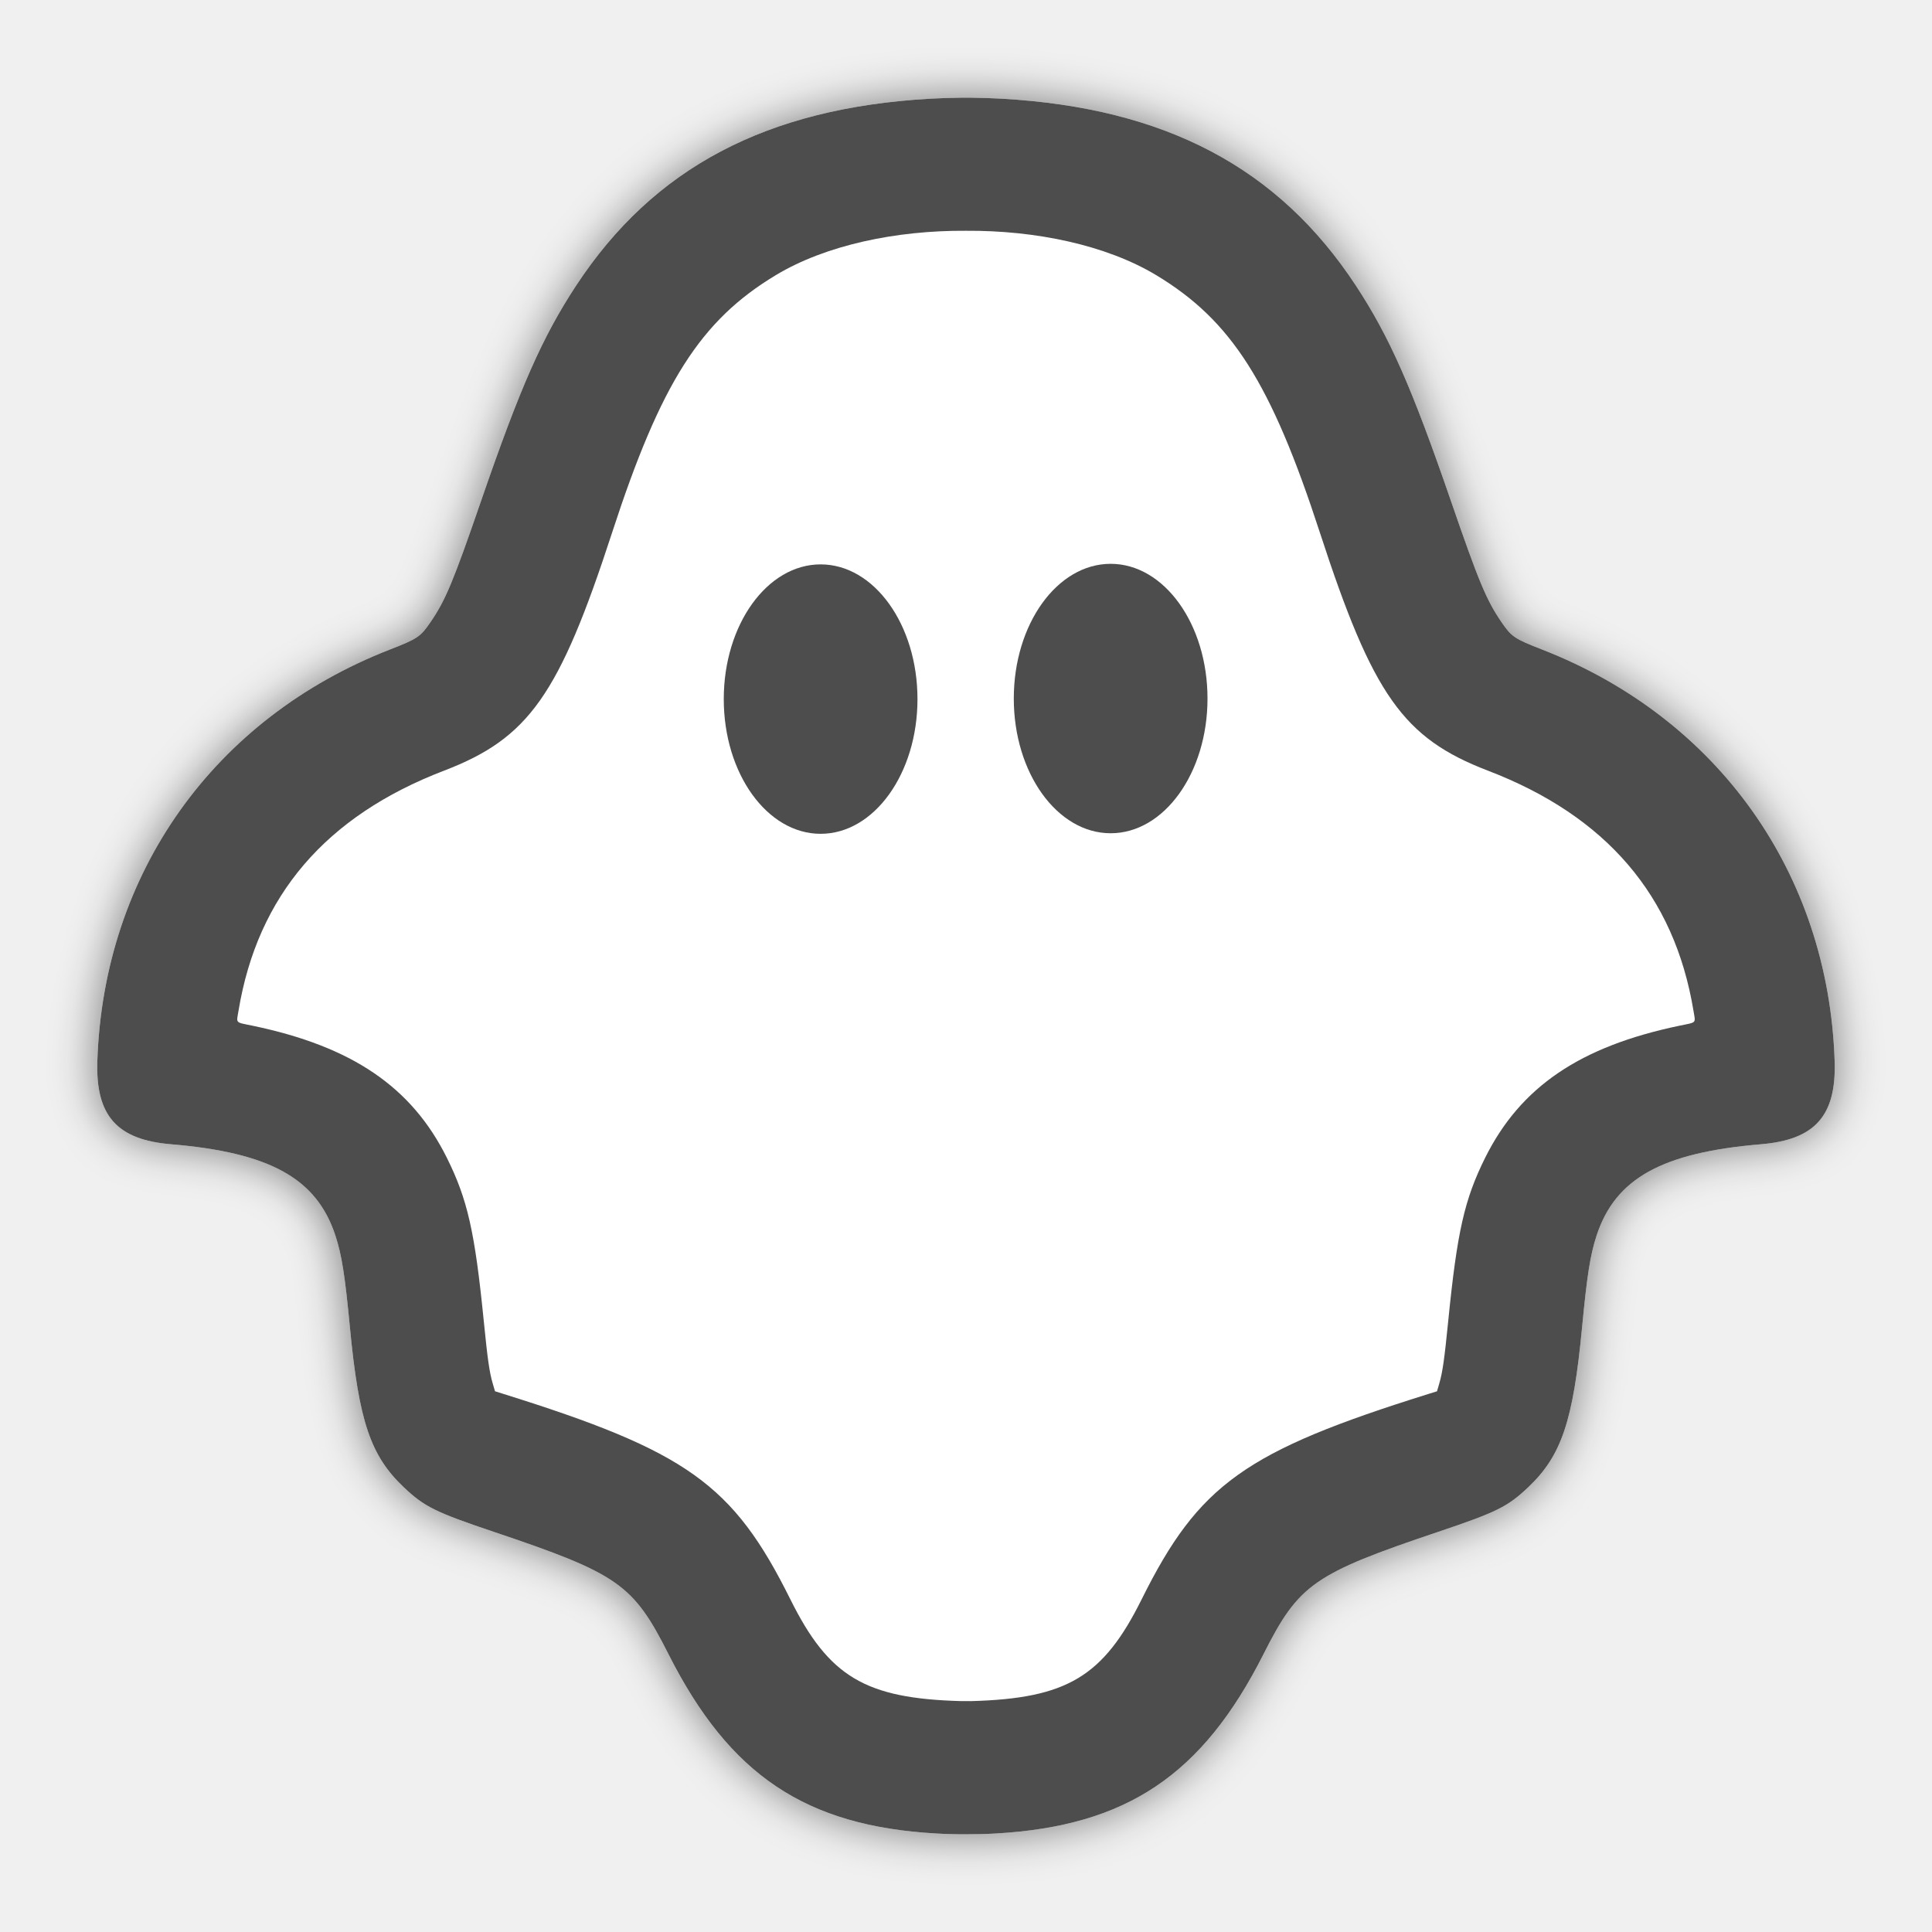
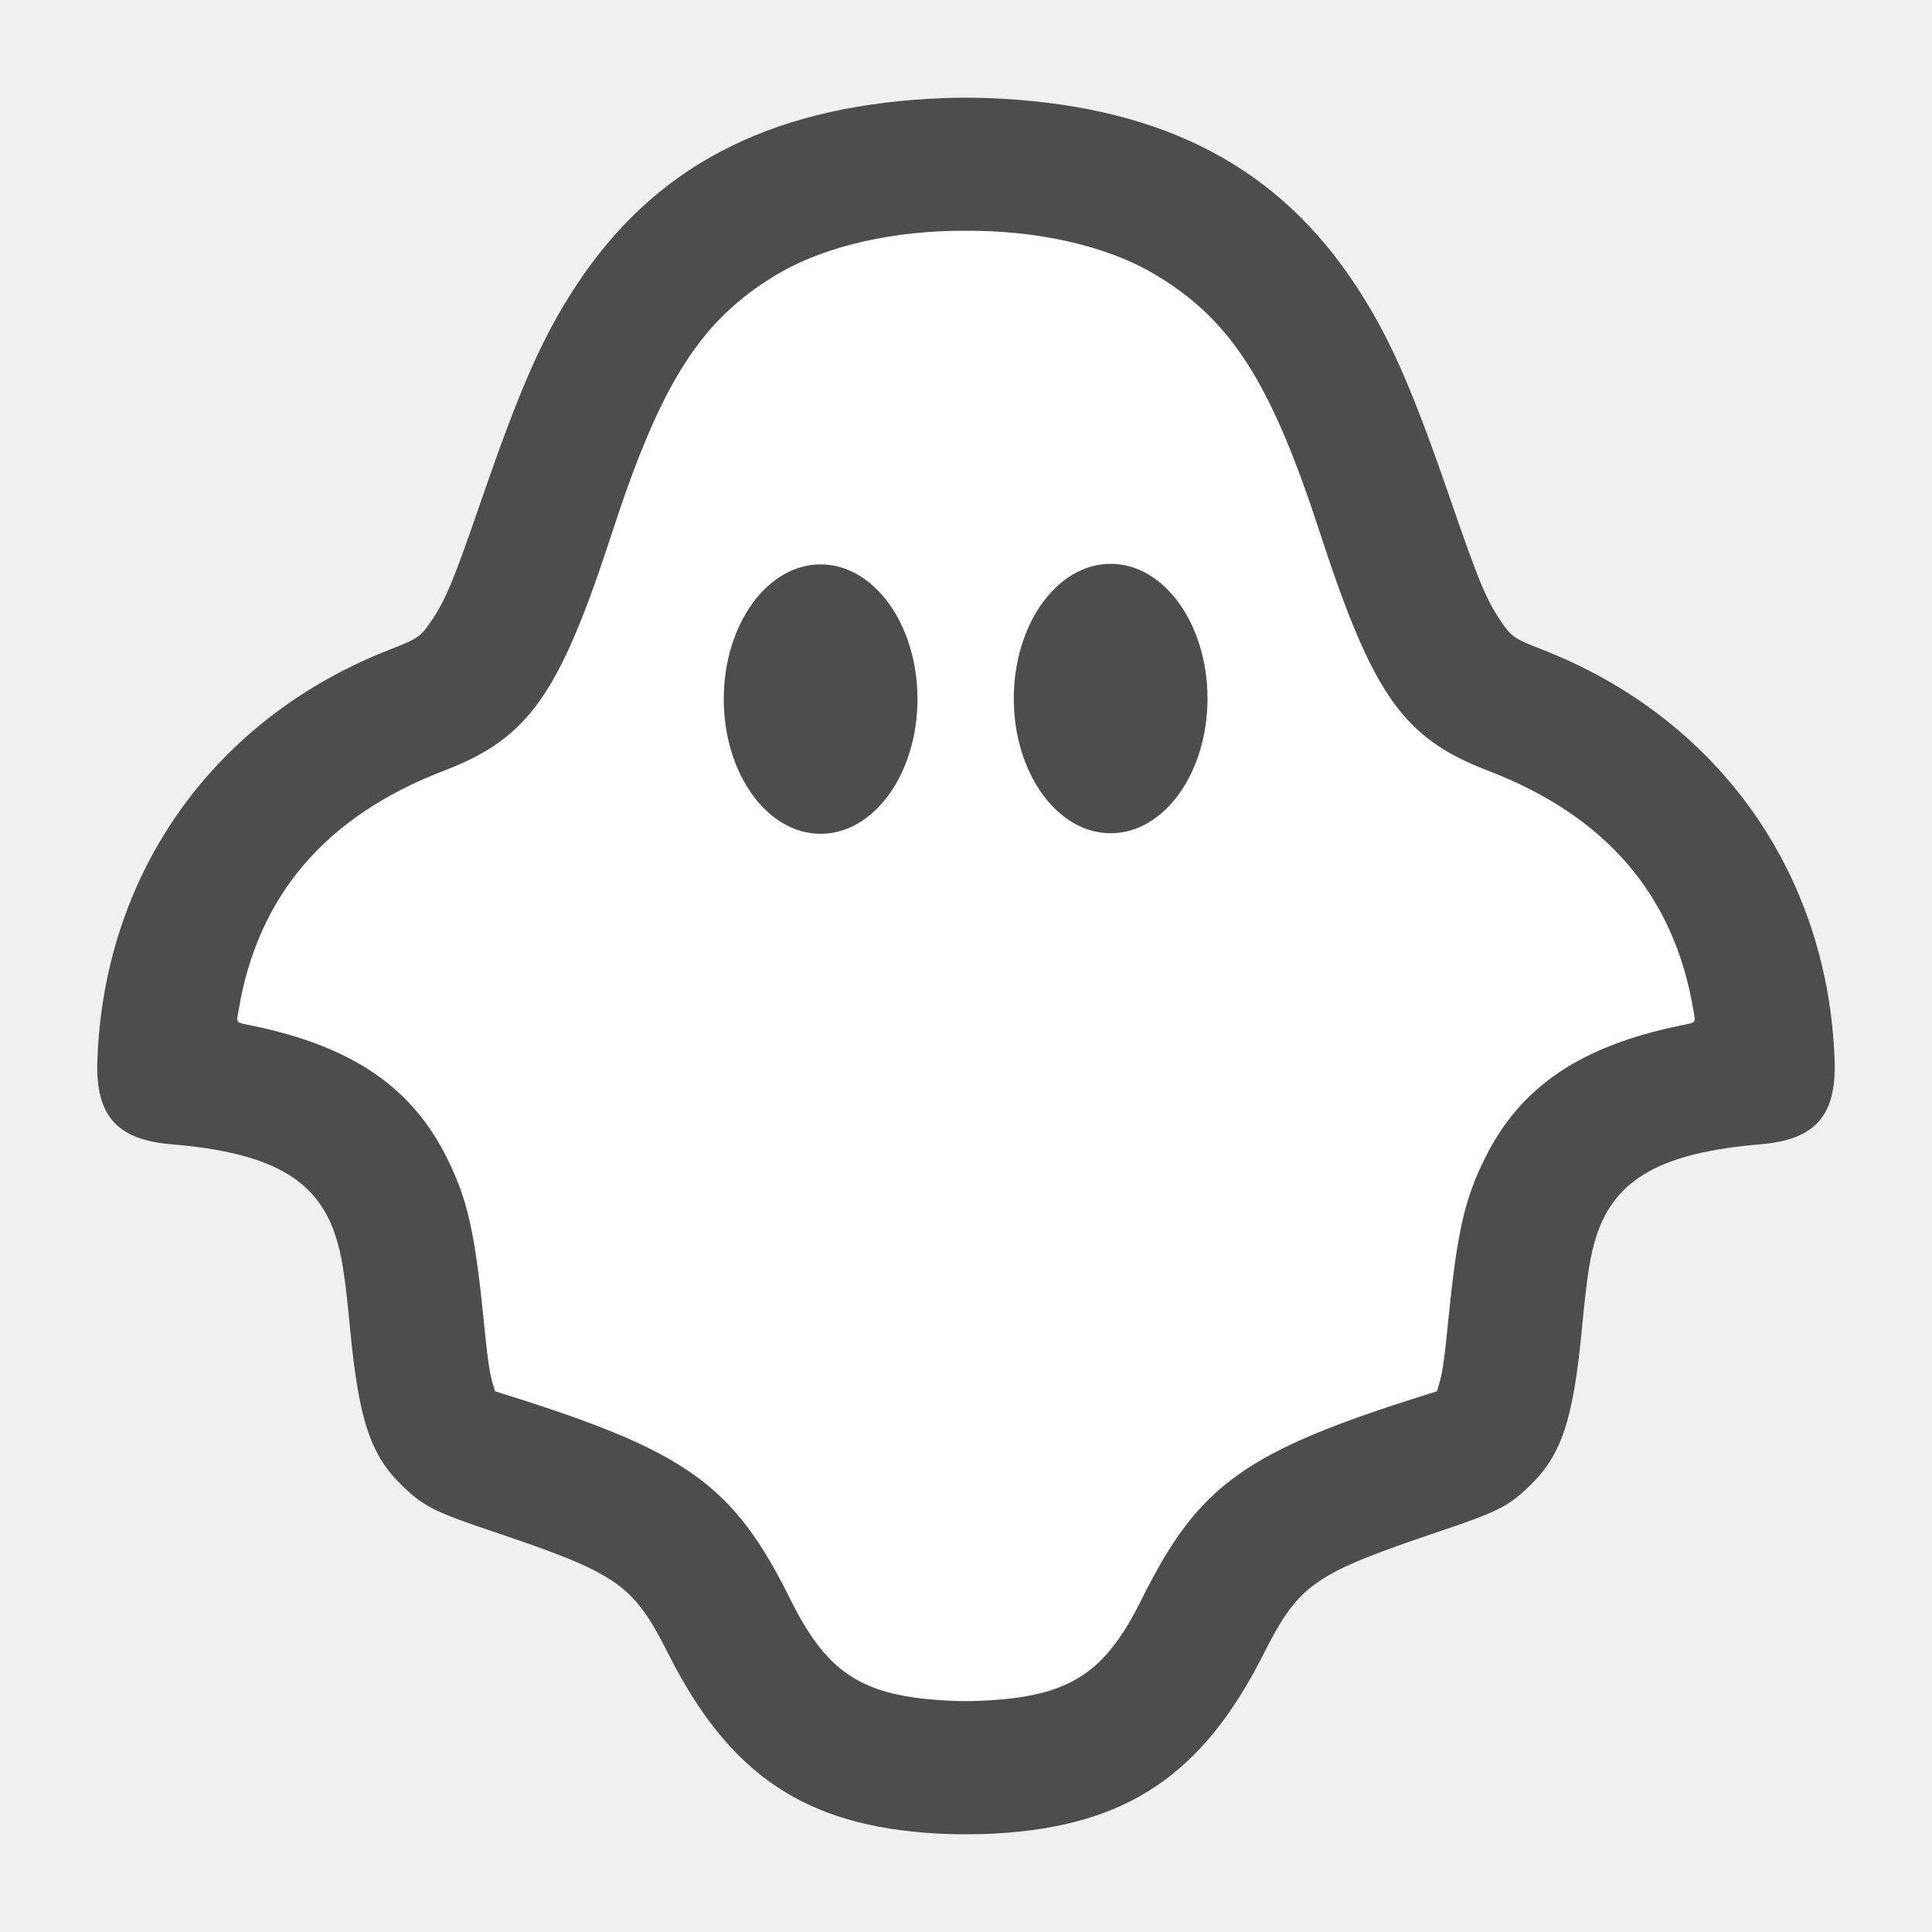
<svg xmlns="http://www.w3.org/2000/svg" id="svg2081" version="1.1" viewBox="0 0 50 50" height="50mm" width="50mm">
-   <defs id="defs2075">
-     <filter style="color-interpolation-filters:sRGB;" id="filter1480">
-       <feFlood flood-opacity="0.498" flood-color="rgb(0,0,0)" result="flood" id="feFlood1470" />
-       <feComposite in="flood" in2="SourceGraphic" operator="in" result="composite1" id="feComposite1472" />
-       <feGaussianBlur in="composite1" stdDeviation="0.5" result="blur" id="feGaussianBlur1474" />
-       <feOffset dx="0" dy="-1.08247e-15" result="offset" id="feOffset1476" />
-       <feComposite in="SourceGraphic" in2="offset" operator="over" result="composite2" id="feComposite1478" />
-     </filter>
-   </defs>
+   <defs id="defs2075" />
  <g id="layer1">
-     <g id="g1282" transform="matrix(1.149925,0,0,1.149925,-3.748115,-3.748115)" style="filter:url(#filter1480)">
+     <g id="g1282" transform="matrix(1.149925,0,0,1.149925,-3.748115,-3.748115)">
      <g id="g998-9-5-6" transform="matrix(0.1875,0,0,0.1875,-13.51812,19.92124)" style="fill:#ffffff">
        <g id="g1085-8-1" style="fill:#ffffff">
          <path style="font-variation-settings:normal;opacity:1;vector-effect:none;fill:#ffffff;fill-opacity:1;fill-rule:evenodd;stroke:#00ff00;stroke-width:0.188;stroke-linecap:butt;stroke-linejoin:miter;stroke-miterlimit:4;stroke-dasharray:0.188, 0.375;stroke-dashoffset:0;stroke-opacity:0;stop-color:#000000;stop-opacity:1" d="m -454.803,14.014 c 5.934,-0.04 11.921,1.213 16.176,3.773 6.409,3.857 9.775,9.15 13.924,21.893 4.503,13.83 7.088,17.493 14.295,20.256 10.067,3.859 15.865,10.629 17.484,20.418 0.183,1.109 0.319,0.963 -1.189,1.277 -8.467,1.765 -13.531,5.207 -16.529,11.232 -1.764,3.545 -2.386,6.299 -3.143,13.896 -0.324,3.256 -0.483,4.36 -0.76,5.305 l -0.193,0.664 -0.672,0.209 c -15.665,4.897 -19.591,7.706 -24.455,17.494 -3.272,6.585 -6.364,8.429 -14.512,8.652 -0.094,0.002 -0.247,-3.6e-4 -0.426,-0.004 -0.179,0.004 -0.332,0.004 -0.426,0.002 -8.148,-0.224 -11.239,-2.068 -14.512,-8.652 -4.864,-9.788 -8.79,-12.595 -24.455,-17.492 l -0.67,-0.211 -0.195,-0.664 c -0.277,-0.944 -0.436,-2.049 -0.76,-5.305 -0.757,-7.597 -1.379,-10.351 -3.143,-13.896 -2.998,-6.026 -8.063,-9.466 -16.529,-11.23 -1.508,-0.314 -1.373,-0.169 -1.189,-1.277 1.619,-9.788 7.418,-16.559 17.484,-20.418 7.207,-2.763 9.792,-6.426 14.295,-20.256 4.149,-12.743 7.515,-18.036 13.924,-21.893 4.255,-2.561 10.242,-3.813 16.176,-3.773 z" transform="matrix(1.411111,0,0,1.411111,847.2069,-80.93628)" id="path1079-9-5" />
          <path style="font-variation-settings:normal;opacity:1;vector-effect:none;fill:#ffffff;fill-opacity:1;fill-rule:evenodd;stroke:#00ff00;stroke-width:0.188;stroke-linecap:butt;stroke-linejoin:miter;stroke-miterlimit:4;stroke-dasharray:0.188, 0.375;stroke-dashoffset:0;stroke-opacity:0;stop-color:#000000;stop-opacity:1" d="m -455.27,2.693 c -0.852,0.009 -1.713,0.037 -2.584,0.086 -13.914,0.789 -23.533,5.871 -30.121,15.91 -2.863,4.362 -4.734,8.602 -8.082,18.318 -2.362,6.857 -3.014,8.419 -4.291,10.287 -0.855,1.25 -1.108,1.423 -3.443,2.332 -14.983,5.835 -24.368,19.028 -24.9,35.006 -0.155,4.647 1.659,6.697 6.262,7.082 8.429,0.705 12.399,2.911 13.99,7.777 0.538,1.645 0.81,3.364 1.23,7.781 0.762,8.002 1.75,10.937 4.588,13.623 1.747,1.653 2.669,2.111 7.623,3.779 10.625,3.578 11.878,4.453 14.887,10.41 5.202,10.299 11.653,14.623 22.773,15.258 0.86,0.049 1.706,0.071 2.535,0.066 0.83,0.004 1.675,-0.017 2.535,-0.066 11.12,-0.635 17.572,-4.958 22.773,-15.258 3.008,-5.957 4.261,-6.832 14.887,-10.41 4.955,-1.669 5.876,-2.126 7.623,-3.779 2.838,-2.686 3.826,-5.621 4.588,-13.623 0.421,-4.417 0.693,-6.136 1.23,-7.781 1.591,-4.866 5.561,-7.072 13.99,-7.777 4.603,-0.385 6.416,-2.435 6.262,-7.082 -0.532,-15.978 -9.917,-29.171 -24.9,-35.006 -2.335,-0.909 -2.588,-1.082 -3.443,-2.332 -1.277,-1.868 -1.929,-3.43 -4.291,-10.287 -3.348,-9.717 -5.22,-13.956 -8.082,-18.318 -6.588,-10.04 -16.207,-15.121 -30.121,-15.91 -0.871,-0.049 -1.732,-0.077 -2.584,-0.086 -0.156,-0.001 -0.311,1.913e-4 -0.467,0 -0.156,1.875e-4 -0.311,-0.002 -0.467,0 z" transform="matrix(1.411111,0,0,1.411111,847.2069,-80.93628)" id="rect883-4-1-2" />
          <ellipse style="fill:#ffffff;fill-rule:evenodd;stroke:none;stroke-width:1" id="path959-3-4-5" cx="187.98" cy="-4.95" rx="11.626" ry="16.17" />
          <ellipse style="fill:#ffffff;fill-rule:evenodd;stroke:none;stroke-width:1" id="path959-8-1-2-5" cx="222.792" cy="-5.017" rx="11.626" ry="16.17" />
        </g>
      </g>
      <g id="g998-9-1" transform="matrix(0.1875,0,0,0.1875,-13.51812,19.92124)" style="fill:#4d4d4d">
        <path id="rect883-4-5" style="font-variation-settings:normal;opacity:1;vector-effect:none;fill:#4d4d4d;fill-opacity:1;fill-rule:evenodd;stroke:#00ff00;stroke-width:0.188;stroke-linecap:butt;stroke-linejoin:miter;stroke-miterlimit:4;stroke-dasharray:0.188, 0.375;stroke-dashoffset:0;stroke-opacity:0;stop-color:#000000;stop-opacity:1" d="m -455.27,2.693 c -0.852,0.009 -1.713,0.037 -2.584,0.086 -13.914,0.789 -23.533,5.871 -30.121,15.91 -2.863,4.362 -4.734,8.602 -8.082,18.318 -2.362,6.857 -3.014,8.419 -4.291,10.287 -0.855,1.25 -1.108,1.423 -3.443,2.332 -14.983,5.835 -24.368,19.028 -24.9,35.006 -0.155,4.647 1.659,6.697 6.262,7.082 8.429,0.705 12.399,2.911 13.99,7.777 0.538,1.645 0.81,3.364 1.23,7.781 0.762,8.002 1.75,10.937 4.588,13.623 1.747,1.653 2.669,2.111 7.623,3.779 10.625,3.578 11.878,4.453 14.887,10.41 5.202,10.299 11.653,14.623 22.773,15.258 0.86,0.049 1.706,0.071 2.535,0.066 0.83,0.004 1.675,-0.017 2.535,-0.066 11.12,-0.635 17.572,-4.958 22.773,-15.258 3.008,-5.957 4.261,-6.832 14.887,-10.41 4.955,-1.669 5.876,-2.126 7.623,-3.779 2.838,-2.686 3.826,-5.621 4.588,-13.623 0.421,-4.417 0.693,-6.136 1.23,-7.781 1.591,-4.866 5.561,-7.072 13.99,-7.777 4.603,-0.385 6.416,-2.435 6.262,-7.082 -0.532,-15.978 -9.917,-29.171 -24.9,-35.006 -2.335,-0.909 -2.588,-1.082 -3.443,-2.332 -1.277,-1.868 -1.929,-3.43 -4.291,-10.287 -3.348,-9.717 -5.22,-13.956 -8.082,-18.318 -6.588,-10.04 -16.207,-15.121 -30.121,-15.91 -0.871,-0.049 -1.732,-0.077 -2.584,-0.086 -0.156,-0.001 -0.311,1.913e-4 -0.467,0 -0.156,1.875e-4 -0.311,-0.002 -0.467,0 z m 0.467,11.32 c 5.934,-0.04 11.921,1.213 16.176,3.773 6.409,3.857 9.775,9.15 13.924,21.893 4.503,13.83 7.088,17.493 14.295,20.256 10.067,3.859 15.865,10.629 17.484,20.418 0.183,1.109 0.319,0.963 -1.189,1.277 -8.467,1.765 -13.531,5.207 -16.529,11.232 -1.764,3.545 -2.386,6.299 -3.143,13.896 -0.324,3.256 -0.483,4.36 -0.76,5.305 l -0.193,0.664 -0.672,0.209 c -15.665,4.897 -19.591,7.706 -24.455,17.494 -3.272,6.585 -6.364,8.429 -14.512,8.652 -0.094,0.002 -0.247,-3.6e-4 -0.426,-0.004 -0.179,0.004 -0.332,0.004 -0.426,0.002 -8.148,-0.224 -11.239,-2.068 -14.512,-8.652 -4.864,-9.788 -8.79,-12.595 -24.455,-17.492 l -0.67,-0.211 -0.195,-0.664 c -0.277,-0.944 -0.436,-2.049 -0.76,-5.305 -0.757,-7.597 -1.379,-10.351 -3.143,-13.896 -2.998,-6.026 -8.063,-9.466 -16.529,-11.23 -1.508,-0.314 -1.373,-0.169 -1.189,-1.277 1.619,-9.788 7.418,-16.559 17.484,-20.418 7.207,-2.763 9.792,-6.426 14.295,-20.256 4.149,-12.743 7.515,-18.036 13.924,-21.893 4.255,-2.561 10.242,-3.813 16.176,-3.773 z" transform="matrix(1.411111,0,0,1.411111,847.2069,-80.93628)" />
        <ellipse style="fill:#4d4d4d;fill-rule:evenodd;stroke:none;stroke-width:1" id="path959-3-2" cx="187.98" cy="-4.95" rx="11.626" ry="16.17" />
        <ellipse style="fill:#4d4d4d;fill-rule:evenodd;stroke:none;stroke-width:1" id="path959-8-1-0" cx="222.792" cy="-5.017" rx="11.626" ry="16.17" />
      </g>
    </g>
  </g>
</svg>
